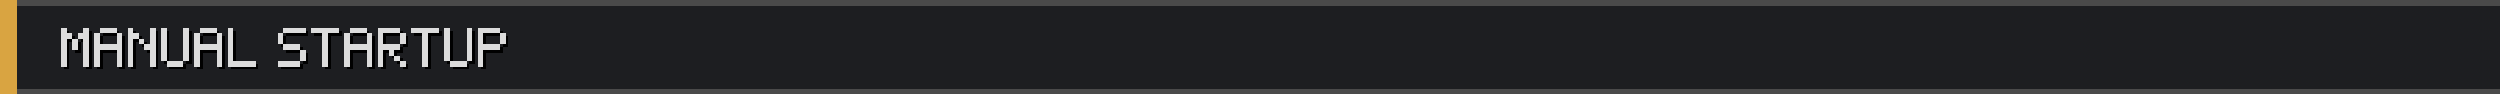
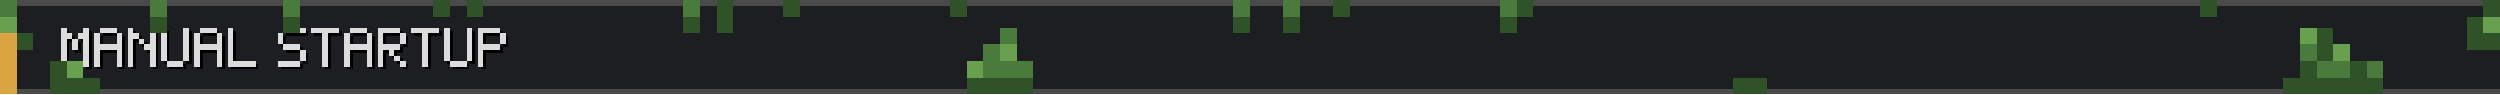
<svg xmlns="http://www.w3.org/2000/svg" width="900" height="34" viewBox="0 0 900 34" shape-rendering="crispEdges" role="img" aria-label="Manual startup">
  <style />
  <rect width="900" height="34" fill="#1d1e21" />
  <rect width="900" height="2" fill="#4a4a4a" />
  <rect y="32" width="900" height="2" fill="#4a4a4a" />
  <rect width="6" height="34" fill="#d9a441" />
  <path fill="#000000" d="M23 11h2v2h-2zM31 11h2v2h-2zM23 13h4v2h-4zM29 13h4v2h-4zM23 15h2v2h-2zM27 15h2v2h-2zM31 15h2v2h-2zM23 17h2v2h-2zM27 17h2v2h-2zM31 17h2v2h-2zM23 19h2v2h-2zM31 19h2v2h-2zM23 21h2v2h-2zM31 21h2v2h-2zM23 23h2v2h-2zM31 23h2v2h-2zM37 11h6v2h-6zM35 13h2v2h-2zM43 13h2v2h-2zM35 15h2v2h-2zM43 15h2v2h-2zM35 17h10v2h-10zM35 19h2v2h-2zM43 19h2v2h-2zM35 21h2v2h-2zM43 21h2v2h-2zM35 23h2v2h-2zM43 23h2v2h-2zM47 11h2v2h-2zM55 11h2v2h-2zM47 13h4v2h-4zM55 13h2v2h-2zM47 15h2v2h-2zM51 15h2v2h-2zM55 15h2v2h-2zM47 17h2v2h-2zM53 17h4v2h-4zM47 19h2v2h-2zM55 19h2v2h-2zM47 21h2v2h-2zM55 21h2v2h-2zM47 23h2v2h-2zM55 23h2v2h-2zM59 11h2v2h-2zM67 11h2v2h-2zM59 13h2v2h-2zM67 13h2v2h-2zM59 15h2v2h-2zM67 15h2v2h-2zM59 17h2v2h-2zM67 17h2v2h-2zM59 19h2v2h-2zM67 19h2v2h-2zM59 21h2v2h-2zM67 21h2v2h-2zM61 23h6v2h-6zM73 11h6v2h-6zM71 13h2v2h-2zM79 13h2v2h-2zM71 15h2v2h-2zM79 15h2v2h-2zM71 17h10v2h-10zM71 19h2v2h-2zM79 19h2v2h-2zM71 21h2v2h-2zM79 21h2v2h-2zM71 23h2v2h-2zM79 23h2v2h-2zM83 11h2v2h-2zM83 13h2v2h-2zM83 15h2v2h-2zM83 17h2v2h-2zM83 19h2v2h-2zM83 21h2v2h-2zM83 23h10v2h-10zM103 11h8v2h-8zM101 13h2v2h-2zM101 15h2v2h-2zM103 17h6v2h-6zM109 19h2v2h-2zM109 21h2v2h-2zM101 23h8v2h-8zM113 11h10v2h-10zM117 13h2v2h-2zM117 15h2v2h-2zM117 17h2v2h-2zM117 19h2v2h-2zM117 21h2v2h-2zM117 23h2v2h-2zM127 11h6v2h-6zM125 13h2v2h-2zM133 13h2v2h-2zM125 15h2v2h-2zM133 15h2v2h-2zM125 17h10v2h-10zM125 19h2v2h-2zM133 19h2v2h-2zM125 21h2v2h-2zM133 21h2v2h-2zM125 23h2v2h-2zM133 23h2v2h-2zM137 11h8v2h-8zM137 13h2v2h-2zM145 13h2v2h-2zM137 15h2v2h-2zM145 15h2v2h-2zM137 17h8v2h-8zM137 19h2v2h-2zM141 19h2v2h-2zM137 21h2v2h-2zM143 21h2v2h-2zM137 23h2v2h-2zM145 23h2v2h-2zM149 11h10v2h-10zM153 13h2v2h-2zM153 15h2v2h-2zM153 17h2v2h-2zM153 19h2v2h-2zM153 21h2v2h-2zM153 23h2v2h-2zM161 11h2v2h-2zM169 11h2v2h-2zM161 13h2v2h-2zM169 13h2v2h-2zM161 15h2v2h-2zM169 15h2v2h-2zM161 17h2v2h-2zM169 17h2v2h-2zM161 19h2v2h-2zM169 19h2v2h-2zM161 21h2v2h-2zM169 21h2v2h-2zM163 23h6v2h-6zM173 11h8v2h-8zM173 13h2v2h-2zM181 13h2v2h-2zM173 15h2v2h-2zM181 15h2v2h-2zM173 17h8v2h-8zM173 19h2v2h-2zM173 21h2v2h-2zM173 23h2v2h-2z" />
  <path fill="#dcdcdc" d="M22 10h2v2h-2zM30 10h2v2h-2zM22 12h4v2h-4zM28 12h4v2h-4zM22 14h2v2h-2zM26 14h2v2h-2zM30 14h2v2h-2zM22 16h2v2h-2zM26 16h2v2h-2zM30 16h2v2h-2zM22 18h2v2h-2zM30 18h2v2h-2zM22 20h2v2h-2zM30 20h2v2h-2zM22 22h2v2h-2zM30 22h2v2h-2zM36 10h6v2h-6zM34 12h2v2h-2zM42 12h2v2h-2zM34 14h2v2h-2zM42 14h2v2h-2zM34 16h10v2h-10zM34 18h2v2h-2zM42 18h2v2h-2zM34 20h2v2h-2zM42 20h2v2h-2zM34 22h2v2h-2zM42 22h2v2h-2zM46 10h2v2h-2zM54 10h2v2h-2zM46 12h4v2h-4zM54 12h2v2h-2zM46 14h2v2h-2zM50 14h2v2h-2zM54 14h2v2h-2zM46 16h2v2h-2zM52 16h4v2h-4zM46 18h2v2h-2zM54 18h2v2h-2zM46 20h2v2h-2zM54 20h2v2h-2zM46 22h2v2h-2zM54 22h2v2h-2zM58 10h2v2h-2zM66 10h2v2h-2zM58 12h2v2h-2zM66 12h2v2h-2zM58 14h2v2h-2zM66 14h2v2h-2zM58 16h2v2h-2zM66 16h2v2h-2zM58 18h2v2h-2zM66 18h2v2h-2zM58 20h2v2h-2zM66 20h2v2h-2zM60 22h6v2h-6zM72 10h6v2h-6zM70 12h2v2h-2zM78 12h2v2h-2zM70 14h2v2h-2zM78 14h2v2h-2zM70 16h10v2h-10zM70 18h2v2h-2zM78 18h2v2h-2zM70 20h2v2h-2zM78 20h2v2h-2zM70 22h2v2h-2zM78 22h2v2h-2zM82 10h2v2h-2zM82 12h2v2h-2zM82 14h2v2h-2zM82 16h2v2h-2zM82 18h2v2h-2zM82 20h2v2h-2zM82 22h10v2h-10zM102 10h8v2h-8zM100 12h2v2h-2zM100 14h2v2h-2zM102 16h6v2h-6zM108 18h2v2h-2zM108 20h2v2h-2zM100 22h8v2h-8zM112 10h10v2h-10zM116 12h2v2h-2zM116 14h2v2h-2zM116 16h2v2h-2zM116 18h2v2h-2zM116 20h2v2h-2zM116 22h2v2h-2zM126 10h6v2h-6zM124 12h2v2h-2zM132 12h2v2h-2zM124 14h2v2h-2zM132 14h2v2h-2zM124 16h10v2h-10zM124 18h2v2h-2zM132 18h2v2h-2zM124 20h2v2h-2zM132 20h2v2h-2zM124 22h2v2h-2zM132 22h2v2h-2zM136 10h8v2h-8zM136 12h2v2h-2zM144 12h2v2h-2zM136 14h2v2h-2zM144 14h2v2h-2zM136 16h8v2h-8zM136 18h2v2h-2zM140 18h2v2h-2zM136 20h2v2h-2zM142 20h2v2h-2zM136 22h2v2h-2zM144 22h2v2h-2zM148 10h10v2h-10zM152 12h2v2h-2zM152 14h2v2h-2zM152 16h2v2h-2zM152 18h2v2h-2zM152 20h2v2h-2zM152 22h2v2h-2zM160 10h2v2h-2zM168 10h2v2h-2zM160 12h2v2h-2zM168 12h2v2h-2zM160 14h2v2h-2zM168 14h2v2h-2zM160 16h2v2h-2zM168 16h2v2h-2zM160 18h2v2h-2zM168 18h2v2h-2zM160 20h2v2h-2zM168 20h2v2h-2zM162 22h6v2h-6zM172 10h8v2h-8zM172 12h2v2h-2zM180 12h2v2h-2zM172 14h2v2h-2zM180 14h2v2h-2zM172 16h8v2h-8zM172 18h2v2h-2zM172 20h2v2h-2zM172 22h2v2h-2z" />
+   <g id="vines">
+     <rect x="0" y="0" width="6" height="6" fill="#4a7a3c" />
+     <rect x="54" y="0" width="6" height="6" fill="#4a7a3c" />
+     <rect x="102" y="0" width="6" height="6" fill="#4a7a3c" />
+     <rect x="156" y="0" width="6" height="6" fill="#2f5229" />
+     <rect x="168" y="0" width="6" height="6" fill="#2f5229" />
+     <rect x="246" y="0" width="6" height="6" fill="#4a7a3c" />
+     <rect x="258" y="0" width="6" height="6" fill="#2f5229" />
+     <rect x="282" y="0" width="6" height="6" fill="#2f5229" />
+     <rect x="342" y="0" width="6" height="6" fill="#2f5229" />
+     <rect x="444" y="0" width="6" height="6" fill="#4a7a3c" />
+     <rect x="462" y="0" width="6" height="6" fill="#4a7a3c" />
+     <rect x="480" y="0" width="6" height="6" fill="#2f5229" />
+     <rect x="540" y="0" width="6" height="6" fill="#4a7a3c" />
+     <rect x="546" y="0" width="6" height="6" fill="#2f5229" />
+     <rect x="792" y="0" width="6" height="6" fill="#2f5229" />
+     <rect x="894" y="0" width="6" height="6" fill="#2f5229" />
+     <rect x="0" y="6" width="6" height="6" fill="#69a04f" />
+     <rect x="54" y="6" width="6" height="6" fill="#2f5229" />
+     <rect x="102" y="6" width="6" height="6" fill="#2f5229" />
+     <rect x="246" y="6" width="6" height="6" fill="#2f5229" />
+     <rect x="258" y="6" width="6" height="6" fill="#2f5229" />
+     <rect x="444" y="6" width="6" height="6" fill="#2f5229" />
+     <rect x="462" y="6" width="6" height="6" fill="#2f5229" />
+     <rect x="540" y="6" width="6" height="6" fill="#2f5229" />
+     <rect x="888" y="6" width="6" height="6" fill="#2f5229" />
+     <rect x="894" y="6" width="6" height="6" fill="#69a04f" />
+     <rect x="360" y="10" width="6" height="6" fill="#4a7a3c" />
+     <rect x="828" y="10" width="6" height="6" fill="#69a04f" />
+     <rect x="834" y="10" width="6" height="6" fill="#2f5229" />
+     <rect x="6" y="12" width="6" height="6" fill="#2f5229" />
+     <rect x="888" y="12" width="6" height="6" fill="#2f5229" />
+     <rect x="894" y="12" width="6" height="6" fill="#2f5229" />
+     <rect x="354" y="16" width="6" height="6" fill="#4a7a3c" />
+     <rect x="360" y="16" width="6" height="6" fill="#69a04f" />
+     <rect x="828" y="16" width="6" height="6" fill="#4a7a3c" />
+     <rect x="834" y="16" width="6" height="6" fill="#2f5229" />
+     <rect x="840" y="16" width="6" height="6" fill="#69a04f" />
+     <rect x="18" y="22" width="6" height="6" fill="#2f5229" />
+     <rect x="24" y="22" width="6" height="6" fill="#69a04f" />
+     <rect x="348" y="22" width="6" height="6" fill="#69a04f" />
+     <rect x="354" y="22" width="6" height="6" fill="#4a7a3c" />
+     <rect x="360" y="22" width="6" height="6" fill="#4a7a3c" />
+     <rect x="366" y="22" width="6" height="6" fill="#4a7a3c" />
+     <rect x="828" y="22" width="6" height="6" fill="#2f5229" />
+     <rect x="834" y="22" width="6" height="6" fill="#4a7a3c" />
+     <rect x="840" y="22" width="6" height="6" fill="#4a7a3c" />
+     <rect x="846" y="22" width="6" height="6" fill="#2f5229" />
+     <rect x="852" y="22" width="6" height="6" fill="#4a7a3c" />
+     <rect x="18" y="28" width="6" height="6" fill="#2f5229" />
+     <rect x="24" y="28" width="6" height="6" fill="#2f5229" />
+     <rect x="30" y="28" width="6" height="6" fill="#2f5229" />
+     <rect x="348" y="28" width="6" height="6" fill="#2f5229" />
+     <rect x="354" y="28" width="6" height="6" fill="#2f5229" />
+     <rect x="360" y="28" width="6" height="6" fill="#2f5229" />
+     <rect x="366" y="28" width="6" height="6" fill="#2f5229" />
+     <rect x="624" y="28" width="6" height="6" fill="#2f5229" />
+     <rect x="630" y="28" width="6" height="6" fill="#2f5229" />
+     <rect x="822" y="28" width="6" height="6" fill="#2f5229" />
+     <rect x="828" y="28" width="6" height="6" fill="#2f5229" />
+     <rect x="834" y="28" width="6" height="6" fill="#2f5229" />
+     <rect x="840" y="28" width="6" height="6" fill="#2f5229" />
+     <rect x="846" y="28" width="6" height="6" fill="#2f5229" />
+     <rect x="852" y="28" width="6" height="6" fill="#2f5229" />
+   </g>
</svg>
